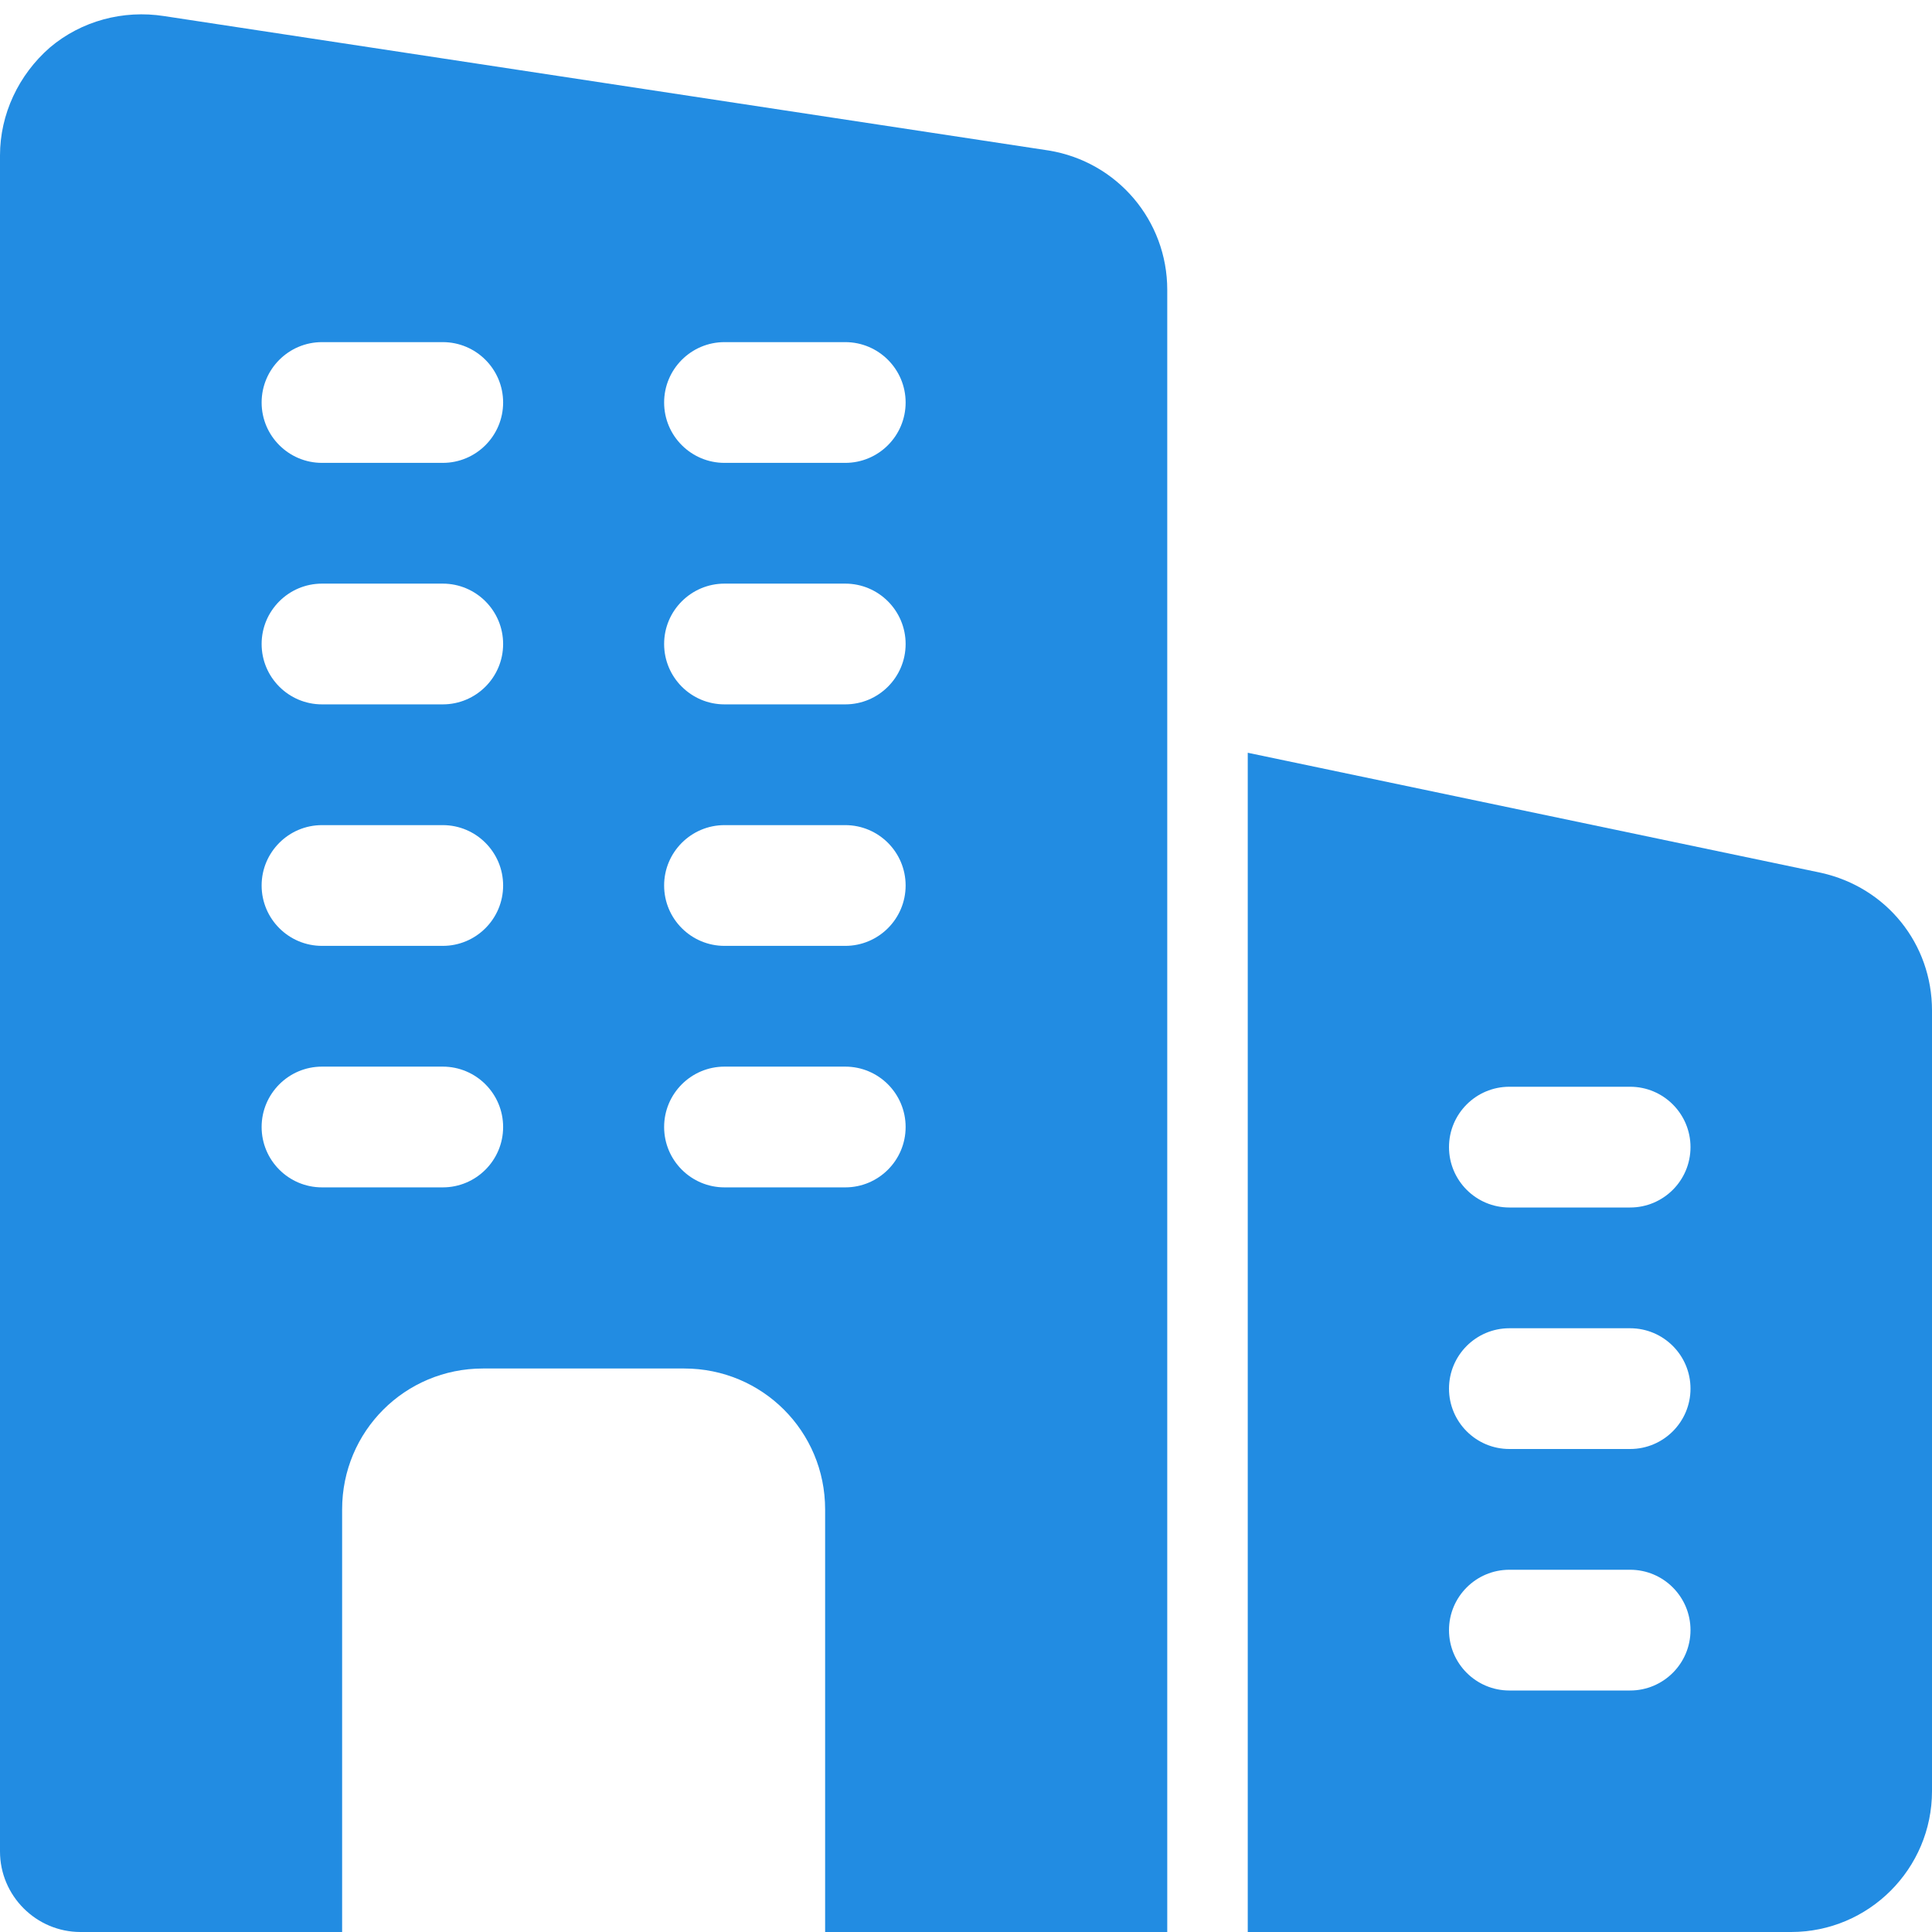
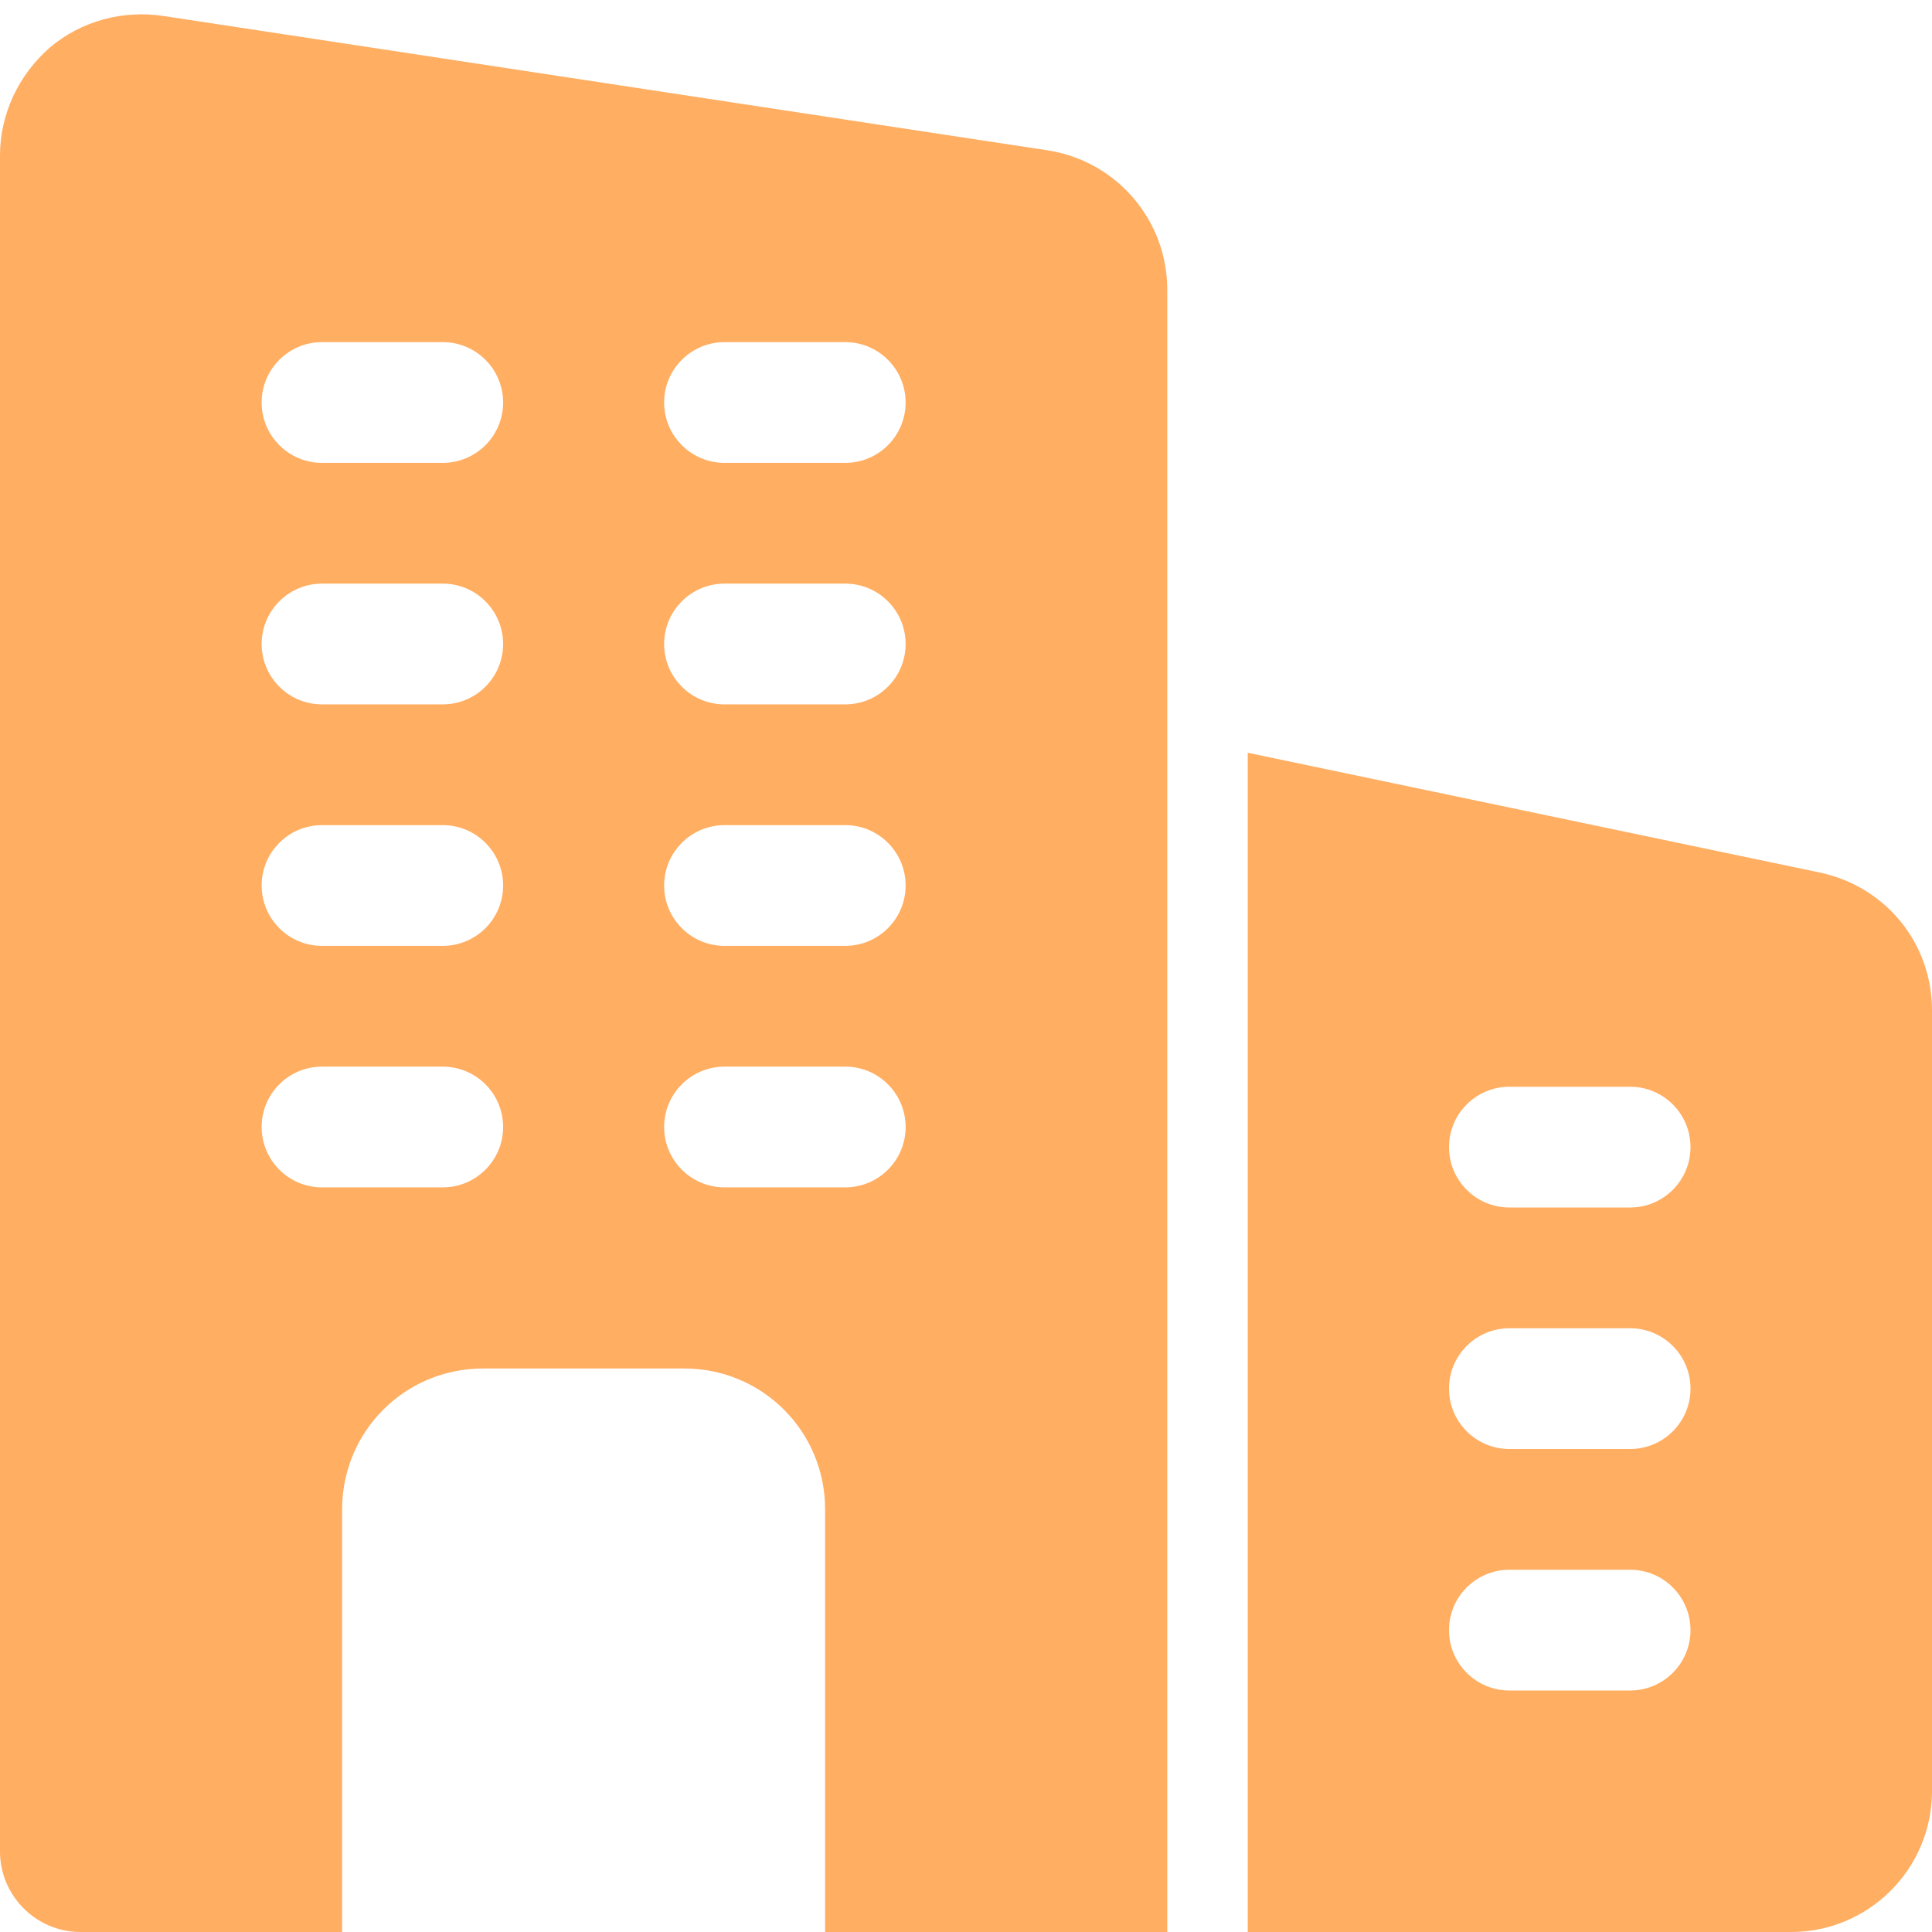
- <svg xmlns="http://www.w3.org/2000/svg" id="bold" fill="#228ce2" enable-background="new 0 0 24 24" height="512" viewBox="0 0 24 24" width="512">
+ <svg xmlns="http://www.w3.org/2000/svg" id="bold" fill="#ffae62" enable-background="new 0 0 24 24" height="512" viewBox="0 0 24 24" width="512">
  <path d="m13.03 1.87-10.99-1.67c-.51-.08-1.03.06-1.42.39-.39.34-.62.83-.62 1.34v21.07c0 .55.45 1 1 1h3.25v-5.25c0-.97.78-1.75 1.75-1.75h2.5c.97 0 1.75.78 1.75 1.75v5.25h4.25v-20.4c0-.86-.62-1.59-1.47-1.73zm-7.53 12.88h-1.5c-.414 0-.75-.336-.75-.75s.336-.75.75-.75h1.5c.414 0 .75.336.75.75s-.336.75-.75.75zm0-3h-1.5c-.414 0-.75-.336-.75-.75s.336-.75.75-.75h1.5c.414 0 .75.336.75.75s-.336.75-.75.75zm0-3h-1.5c-.414 0-.75-.336-.75-.75s.336-.75.75-.75h1.5c.414 0 .75.336.75.75s-.336.75-.75.75zm0-3h-1.5c-.414 0-.75-.336-.75-.75s.336-.75.75-.75h1.5c.414 0 .75.336.75.75s-.336.75-.75.75zm5 9h-1.5c-.414 0-.75-.336-.75-.75s.336-.75.75-.75h1.5c.414 0 .75.336.75.75s-.336.75-.75.75zm0-3h-1.5c-.414 0-.75-.336-.75-.75s.336-.75.75-.75h1.5c.414 0 .75.336.75.75s-.336.75-.75.75zm0-3h-1.5c-.414 0-.75-.336-.75-.75s.336-.75.75-.75h1.5c.414 0 .75.336.75.75s-.336.75-.75.75zm0-3h-1.5c-.414 0-.75-.336-.75-.75s.336-.75.75-.75h1.5c.414 0 .75.336.75.75s-.336.75-.75.75z" />
  <path d="m22.62 10.842-7.12-1.491v14.649h6.75c.965 0 1.75-.785 1.75-1.75v-9.698c0-.826-.563-1.529-1.38-1.71zm-2.37 10.158h-1.5c-.414 0-.75-.336-.75-.75s.336-.75.75-.75h1.5c.414 0 .75.336.75.75s-.336.75-.75.75zm0-3h-1.5c-.414 0-.75-.336-.75-.75s.336-.75.75-.75h1.5c.414 0 .75.336.75.75s-.336.75-.75.75zm0-3h-1.5c-.414 0-.75-.336-.75-.75s.336-.75.75-.75h1.5c.414 0 .75.336.75.75s-.336.75-.75.75z" />
</svg>
